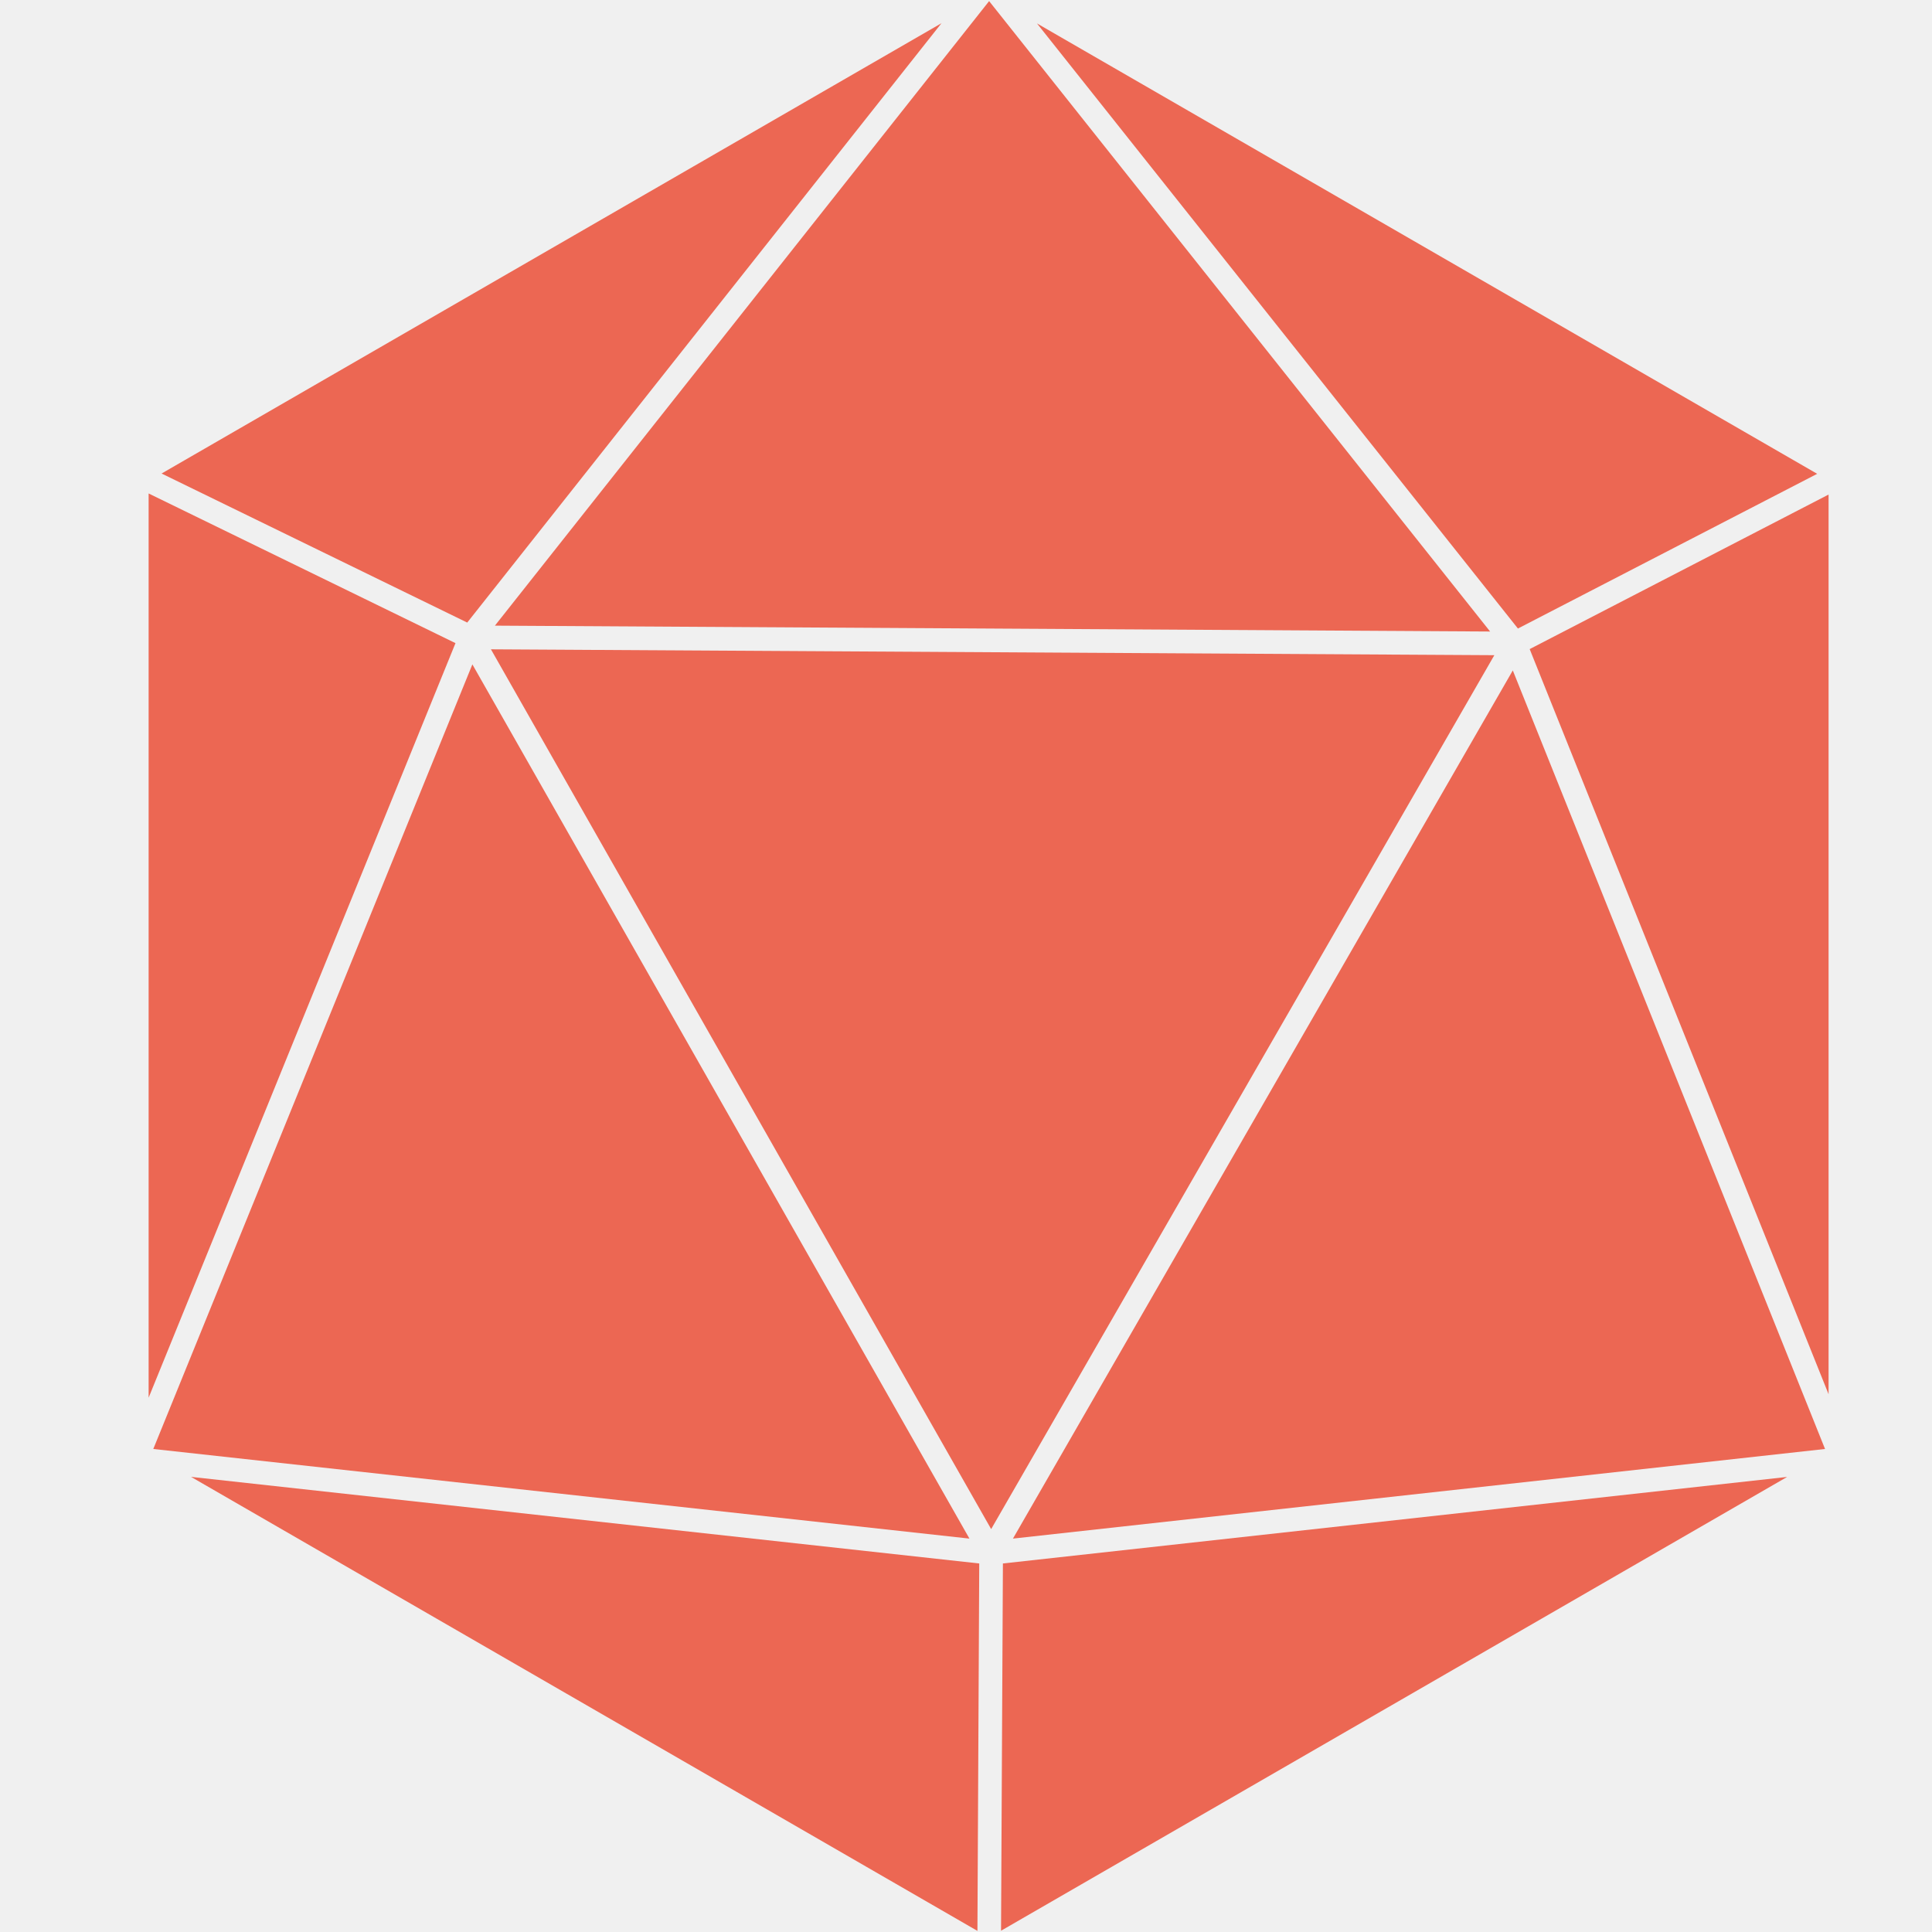
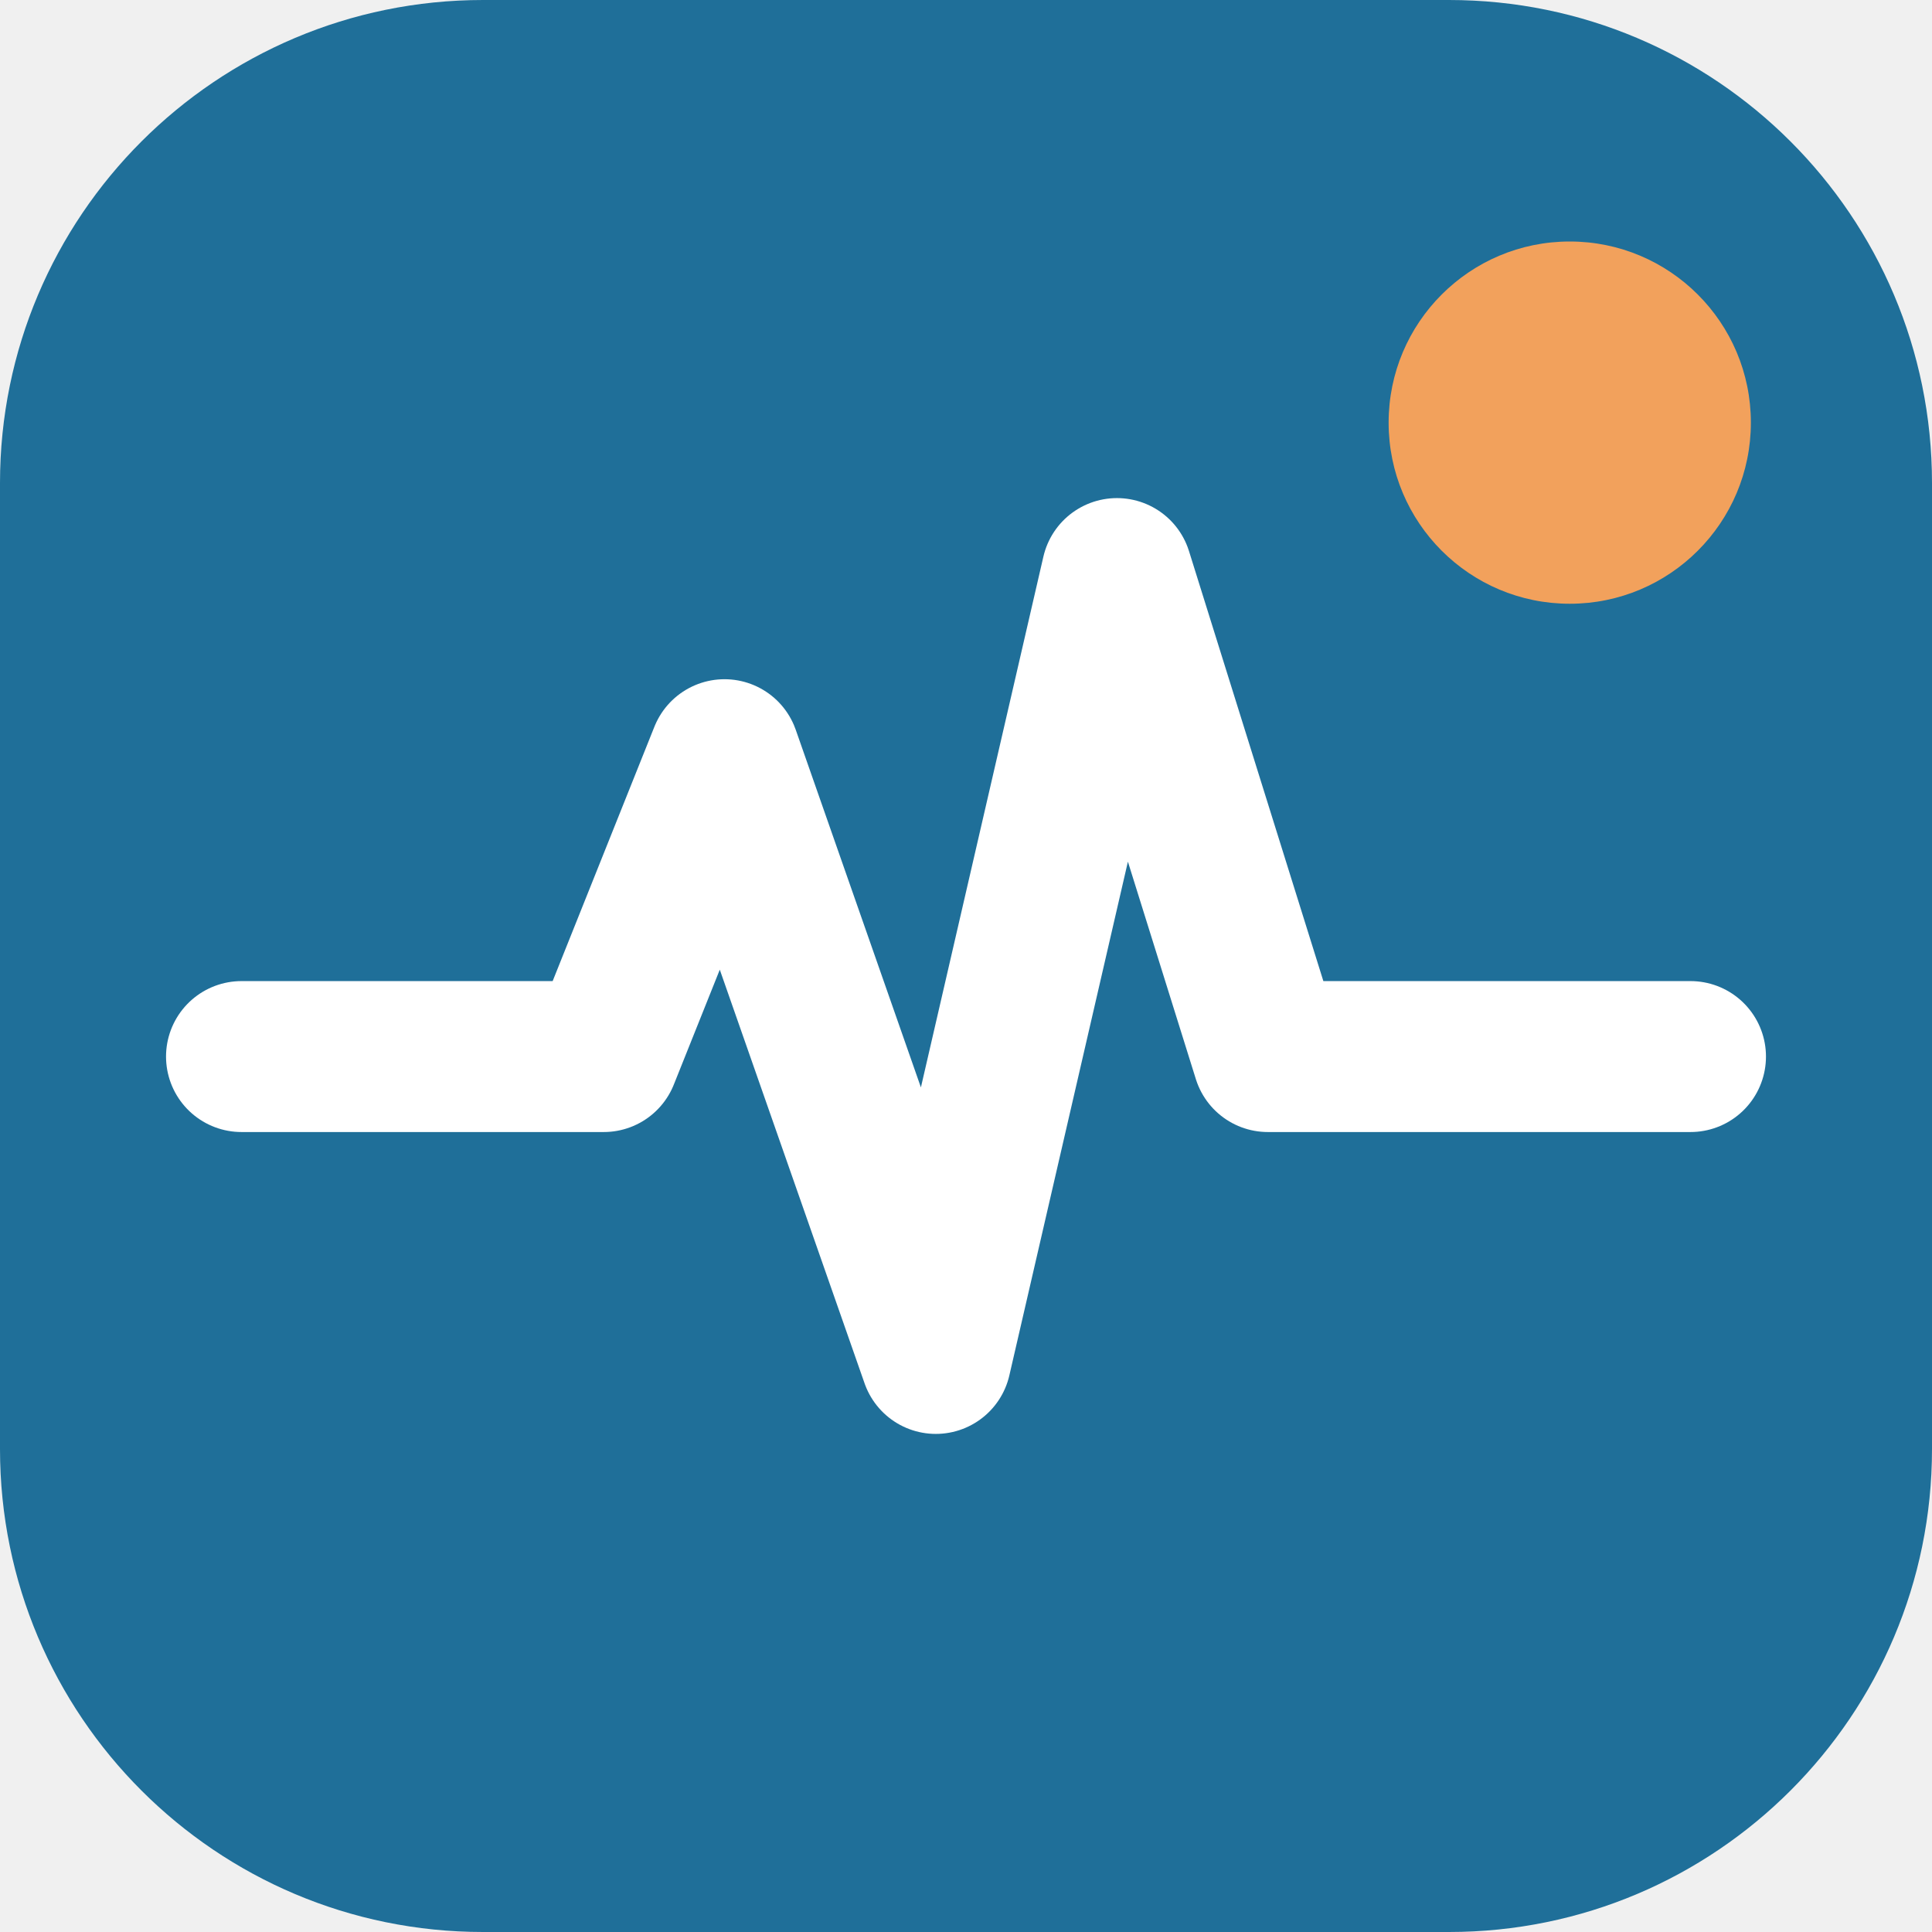
- <svg xmlns="http://www.w3.org/2000/svg" width="500" zoomAndPan="magnify" viewBox="0 0 375 375" height="500" preserveAspectRatio="xMidYMid meet" version="1.0">
-   <defs>
-     <clipPath id="cb78c1facb">
-       <path d="M 296 95 L 354.926 95 L 354.926 272 L 296 272 Z M 296 95 " clip-rule="nonzero" />
-     </clipPath>
-     <clipPath id="a293203cb4">
-       <path d="M 28.848 95 L 89 95 L 89 272 L 28.848 272 Z M 28.848 95 " clip-rule="nonzero" />
-     </clipPath>
-     <clipPath id="e3ce46087c">
-       <path d="M 196 130 L 354.926 130 L 354.926 299 L 196 299 Z M 196 130 " clip-rule="nonzero" />
-     </clipPath>
-   </defs>
-   <path fill="#ec6753" d="M 294.629 121.996 L 201.277 4.547 L 352.715 91.969 Z M 294.629 121.996 " fill-opacity="1" fill-rule="nonzero" />
-   <path fill="#ec6753" d="M 194.301 374.754 L 194.664 303.469 L 346.879 286.672 Z M 194.301 374.754 " fill-opacity="1" fill-rule="nonzero" />
-   <g clip-path="url(#cb78c1facb)">
-     <path fill="#ec6753" d="M 355.203 271.309 L 296.91 125.988 L 355.203 95.848 Z M 355.203 271.309 " fill-opacity="1" fill-rule="nonzero" />
-   </g>
-   <path fill="#ec6753" d="M 190.07 303.469 L 189.719 374.785 L 37.082 286.66 Z M 190.07 303.469 " fill-opacity="1" fill-rule="nonzero" />
-   <path fill="#ec6753" d="M 90.691 120.84 L 31.363 91.91 L 182.742 4.504 Z M 90.691 120.84 " fill-opacity="1" fill-rule="nonzero" />
-   <g clip-path="url(#a293203cb4)">
-     <path fill="#ec6753" d="M 28.773 95.746 L 88.41 124.832 L 28.773 271.473 Z M 28.773 95.746 " fill-opacity="1" fill-rule="nonzero" />
-   </g>
-   <path fill="#ec6753" d="M 95.289 126.031 L 290.051 127.172 L 192.383 296.797 Z M 95.289 126.031 " fill-opacity="1" fill-rule="nonzero" />
-   <path fill="#ec6753" d="M 289.23 122.578 L 96.062 121.438 L 191.988 0.215 Z M 289.23 122.578 " fill-opacity="1" fill-rule="nonzero" />
-   <path fill="#ec6753" d="M 91.688 128.957 L 188.168 298.641 L 29.754 281.246 Z M 91.688 128.957 " fill-opacity="1" fill-rule="nonzero" />
-   <g clip-path="url(#e3ce46087c)">
-     <path fill="#ec6753" d="M 293.633 130.129 L 354.238 281.246 L 196.613 298.641 Z M 293.633 130.129 " fill-opacity="1" fill-rule="nonzero" />
-   </g>
+ <svg xmlns="http://www.w3.org/2000/svg" viewBox="0 0 64 64" width="64" height="64">
+   <rect width="64" height="64" rx="16" fill="#1F6F99" />
+   <path d="M8 35h12l4-10 7 20 6-26 5 16h14" fill="none" stroke="#FFFFFF" stroke-width="5" stroke-linecap="round" stroke-linejoin="round" />
+   <circle cx="52" cy="14" r="6" fill="#F2A15C" />
</svg>
